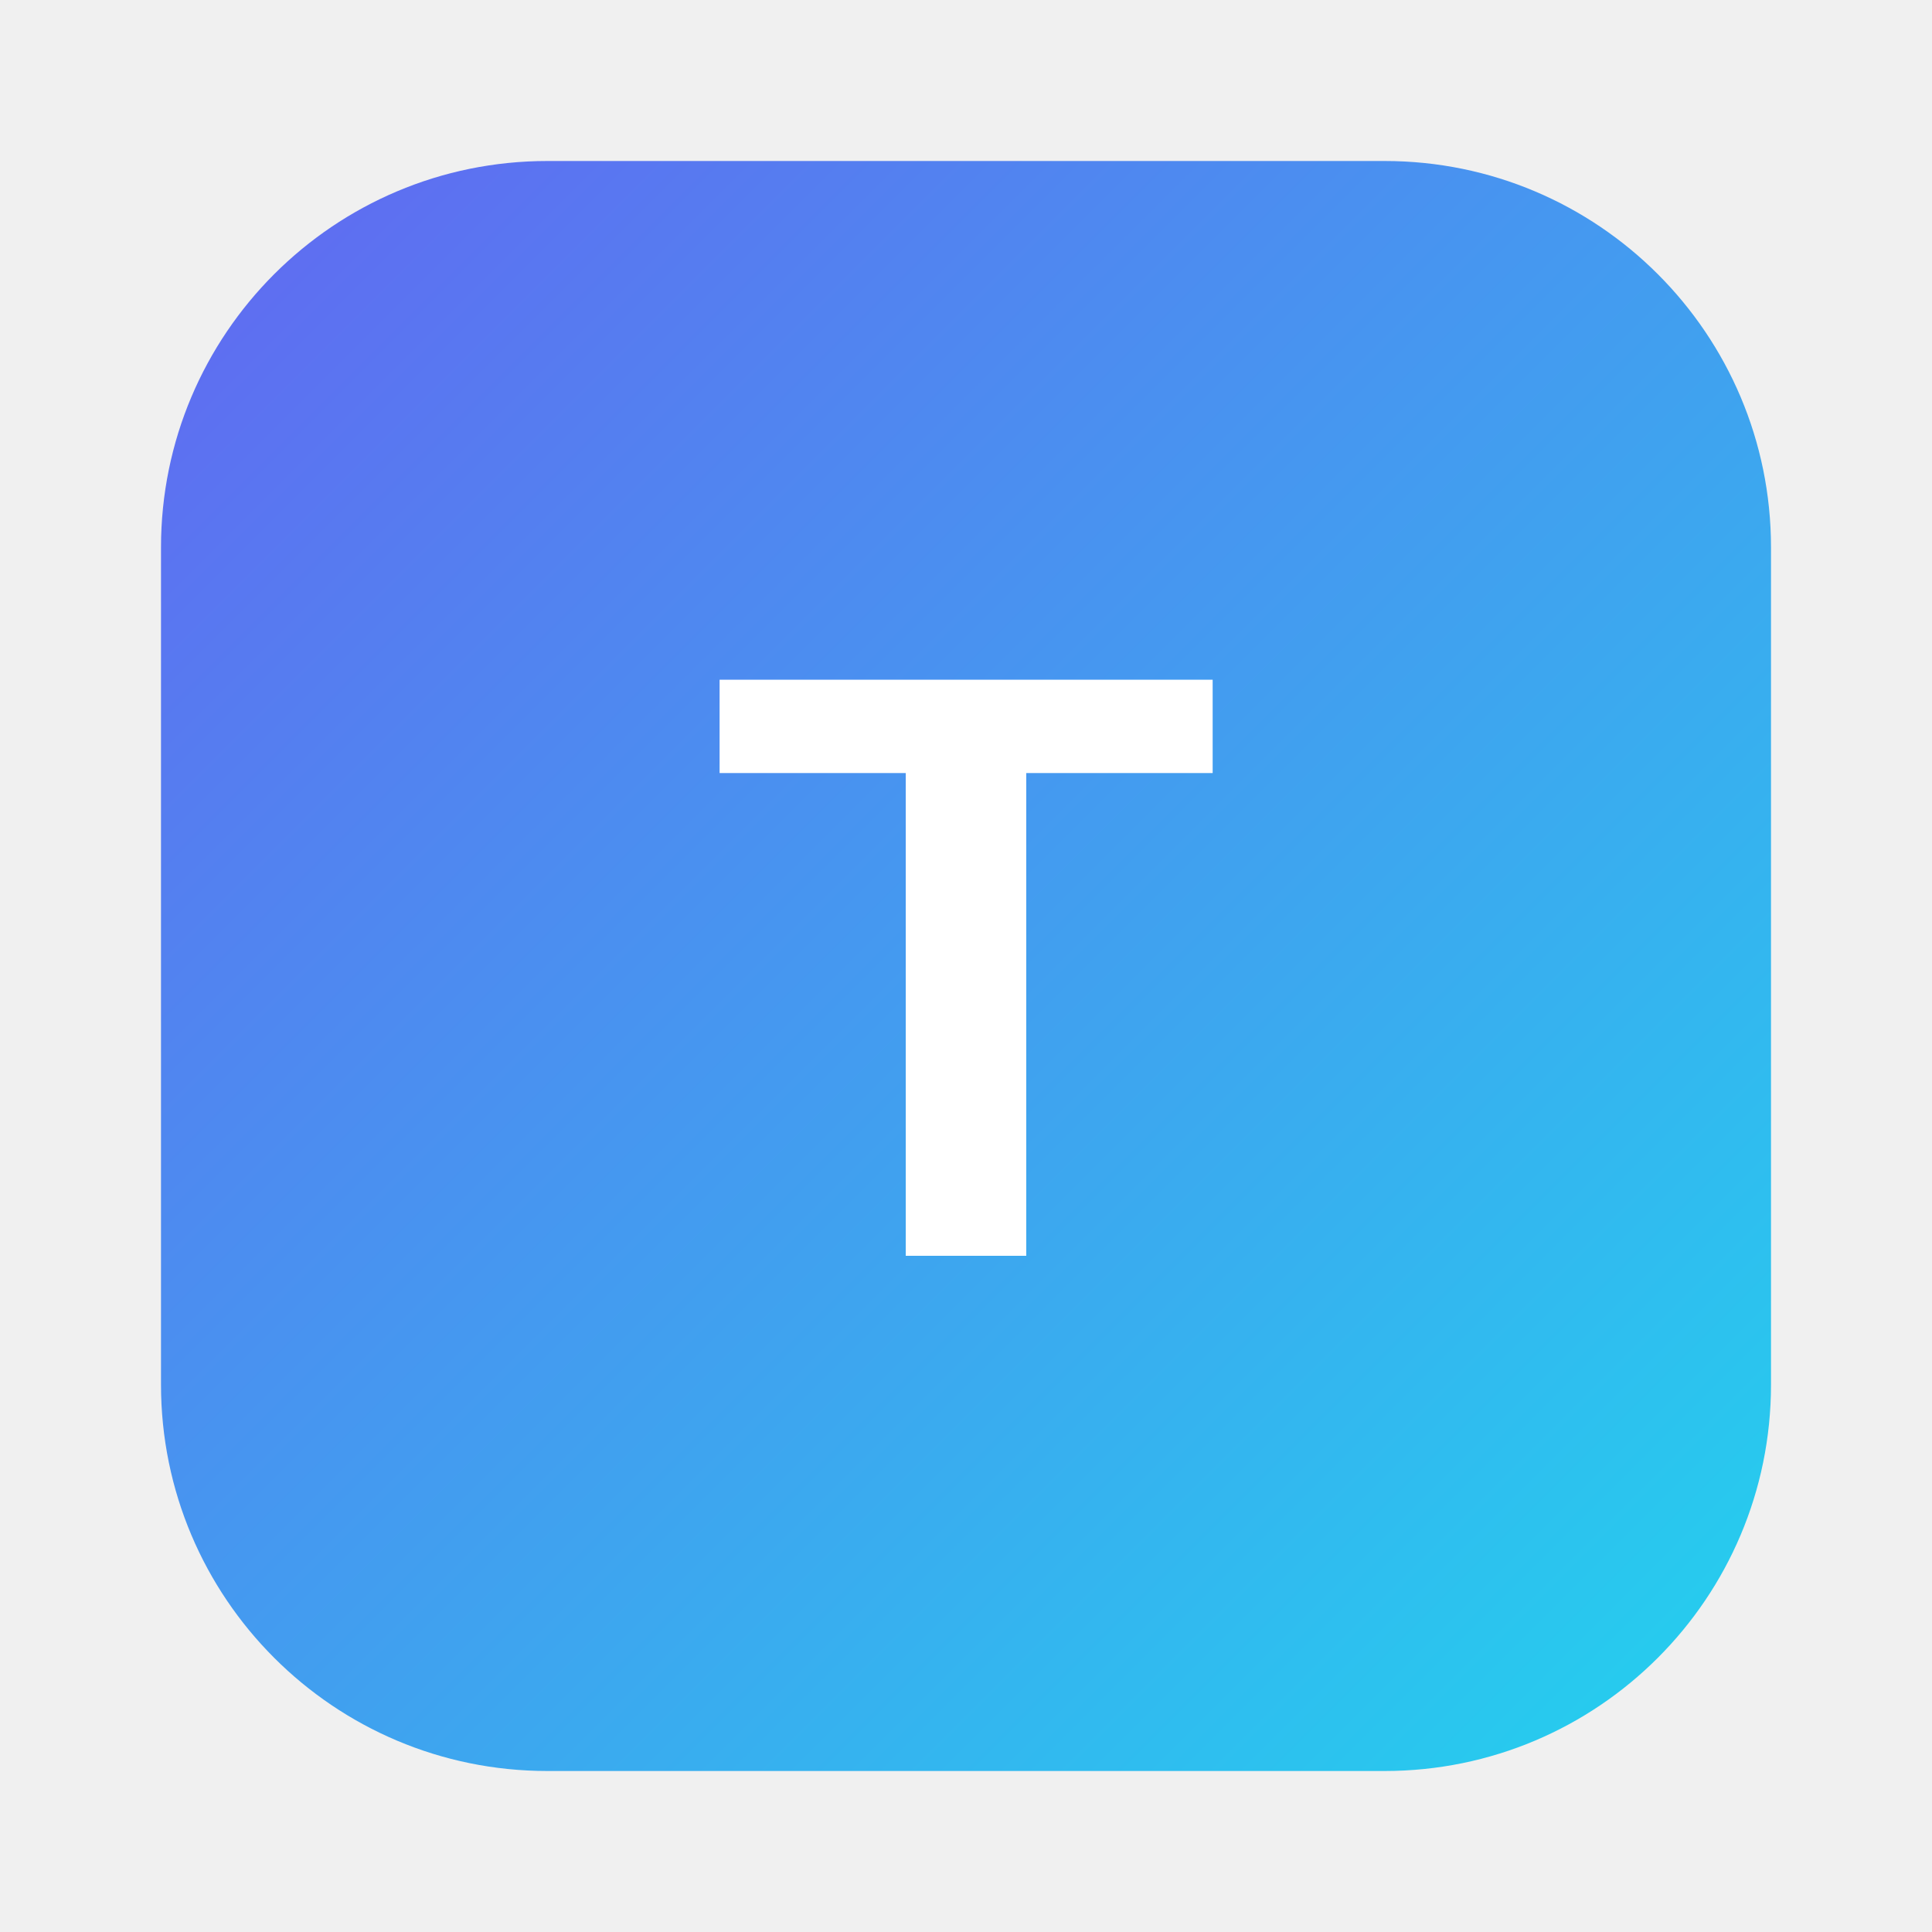
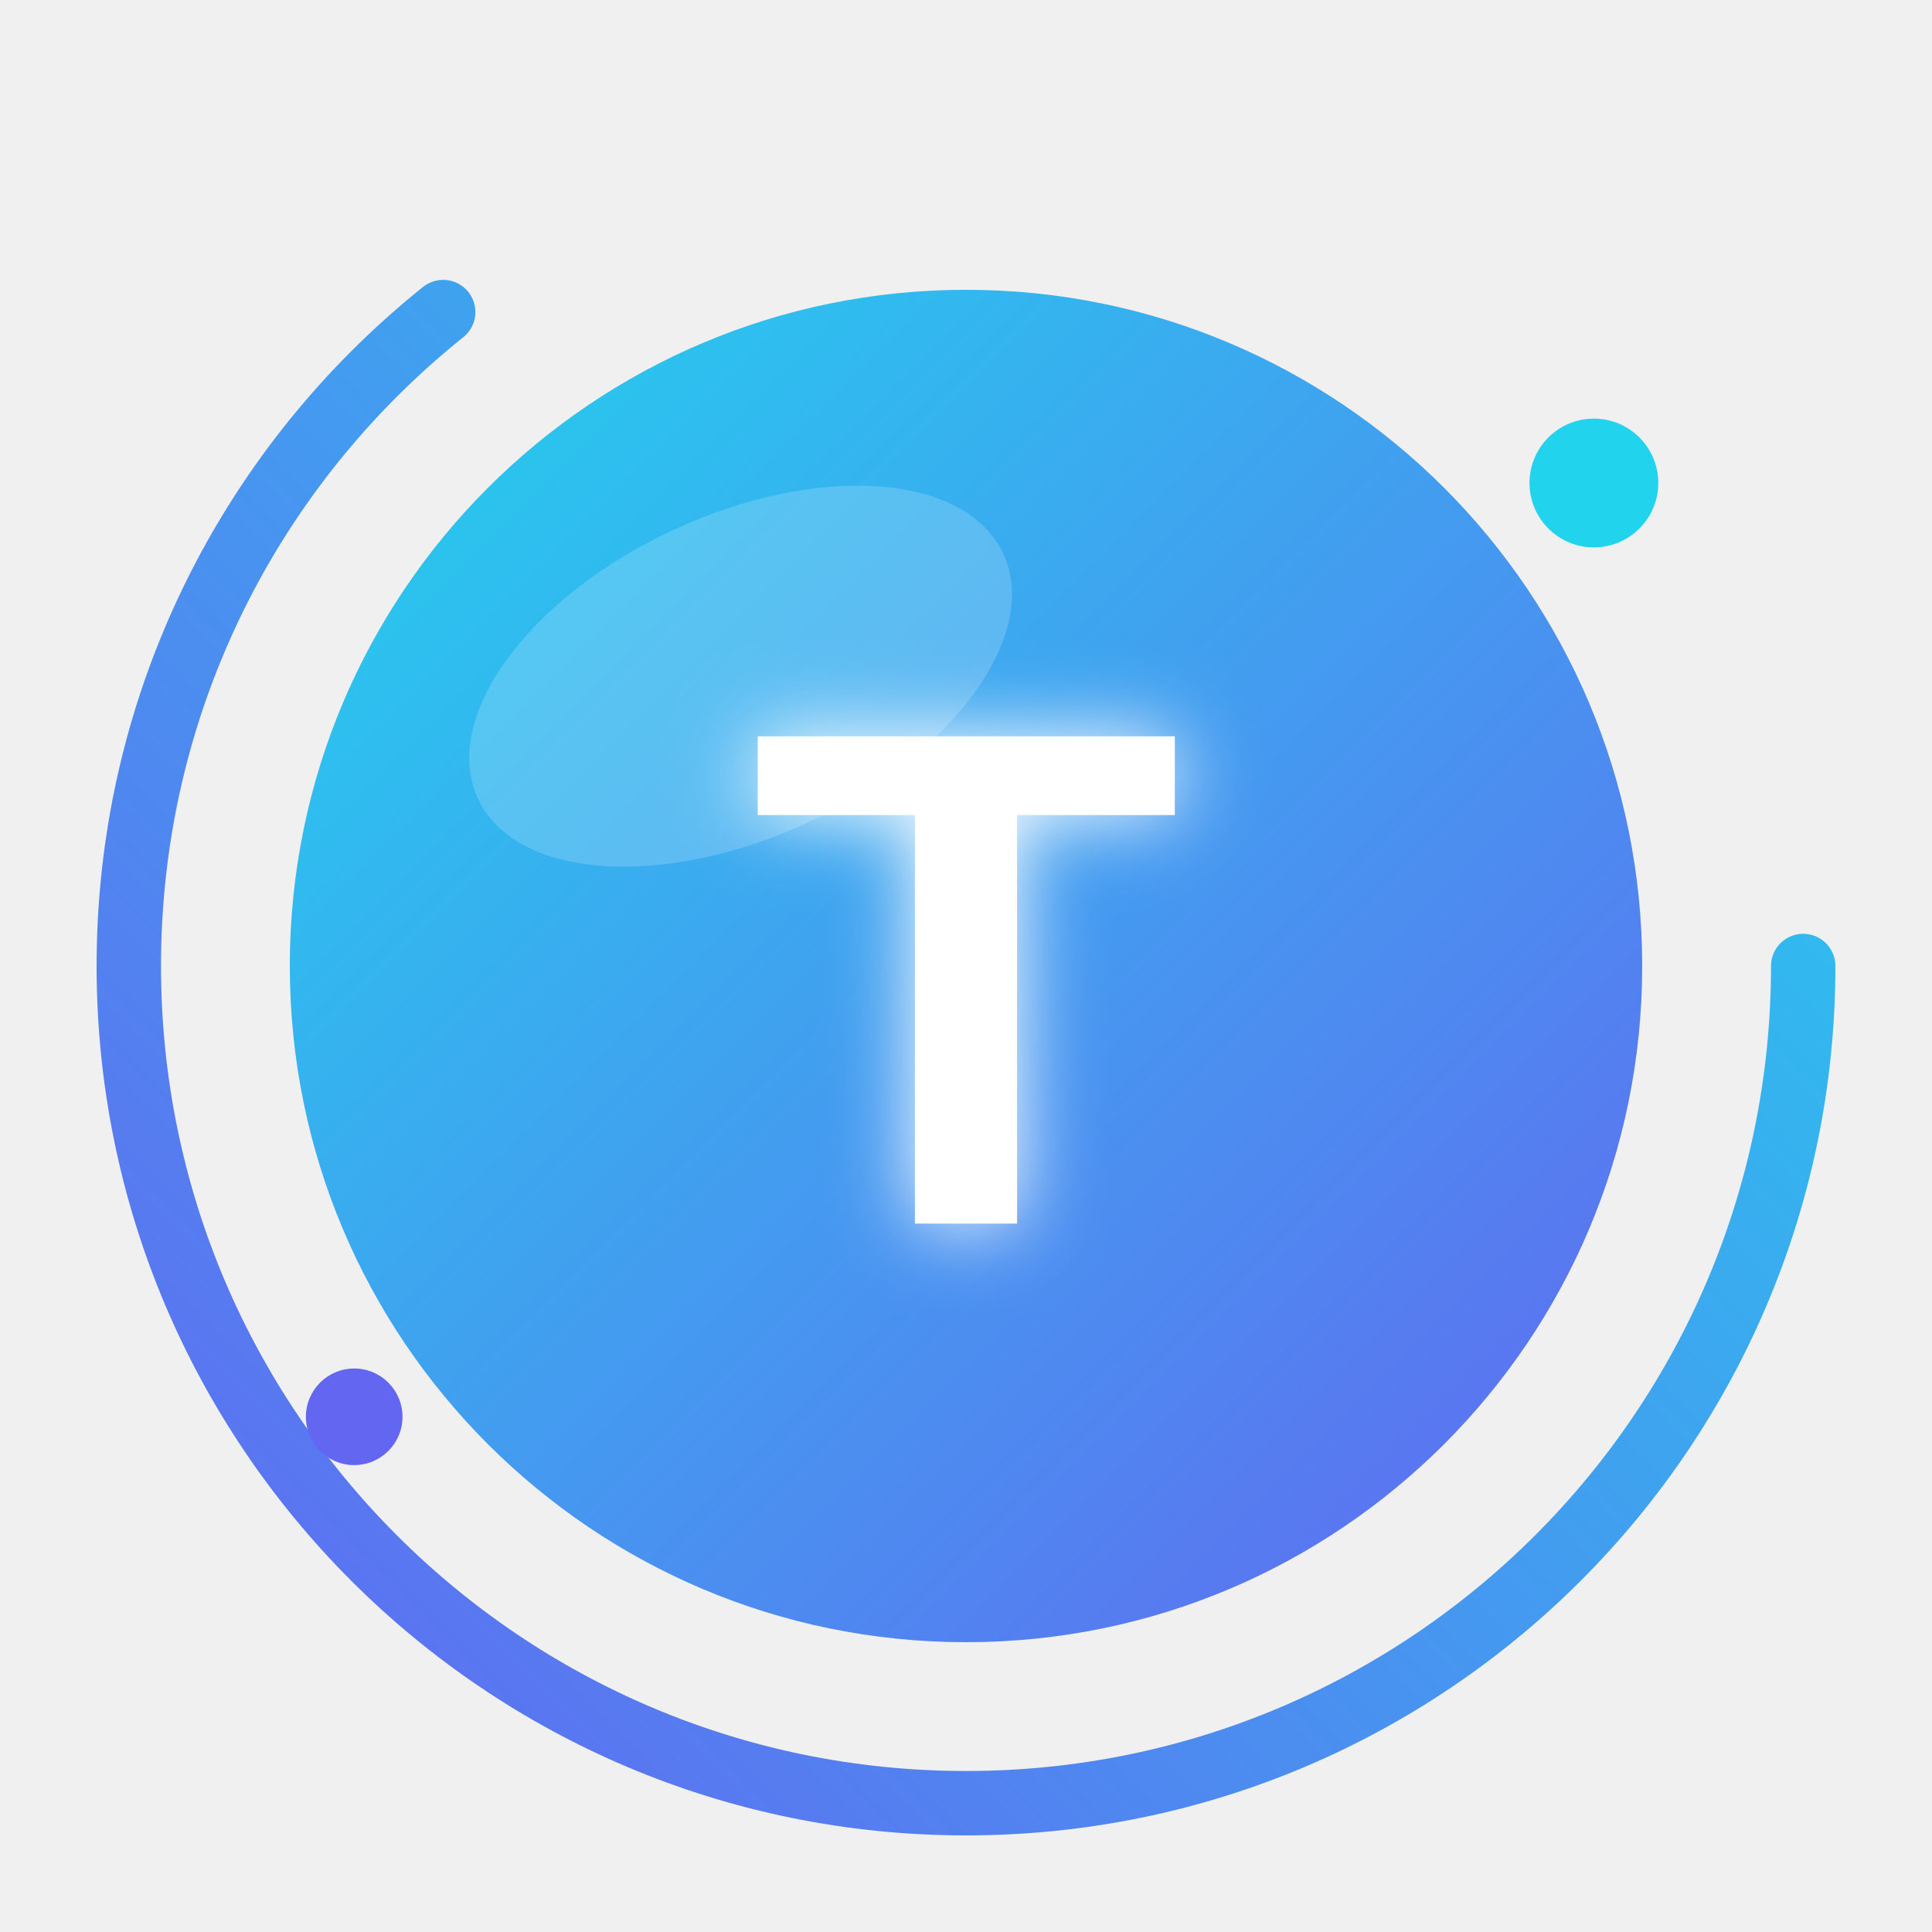
<svg xmlns="http://www.w3.org/2000/svg" width="120" height="120" viewBox="0 0 120 120">
  <defs>
-     <linearGradient id="g" x1="0" y1="0" x2="1" y2="1">
+     <linearGradient id="g1" x1="0" y1="0" x2="1" y2="1">
+       <stop offset="0%" stop-color="#22d3ee" />
+       <stop offset="100%" stop-color="#6366f1" />
+     </linearGradient>
+     <linearGradient id="g2" x1="0" y1="1" x2="1" y2="0">
      <stop offset="0%" stop-color="#6366f1" />
      <stop offset="100%" stop-color="#22d3ee" />
    </linearGradient>
+     <filter id="glow" x="-30%" y="-30%" width="160%" height="160%">
+       <feGaussianBlur stdDeviation="2.5" result="blur" />
+       <feMerge>
+         <feMergeNode in="blur" />
+         <feMergeNode in="SourceGraphic" />
+       </feMerge>
+     </filter>
  </defs>
-   <rect x="10" y="10" width="100" height="100" rx="24" fill="url(#g)" />
-   <text x="60" y="78" font-family="Arial, sans-serif" font-size="52" font-weight="bold" fill="#ffffff" text-anchor="middle">T</text>
+   <circle cx="60" cy="60" r="52" fill="none" stroke="url(#g2)" stroke-width="4" stroke-linecap="round" stroke-dasharray="210 117" />
+   <circle cx="60" cy="60" r="42" fill="url(#g1)" />
+   <ellipse cx="46" cy="42" rx="18" ry="10" fill="#ffffff" opacity="0.18" transform="rotate(-25 46 42)" />
+   <text x="60" y="76" font-family="Arial, sans-serif" font-size="44" font-weight="bold" fill="#ffffff" text-anchor="middle" filter="url(#glow)">T</text>
+   <circle cx="99" cy="30" r="4" fill="#22d3ee" />
+   <circle cx="22" cy="88" r="3" fill="#6366f1" />
</svg>
